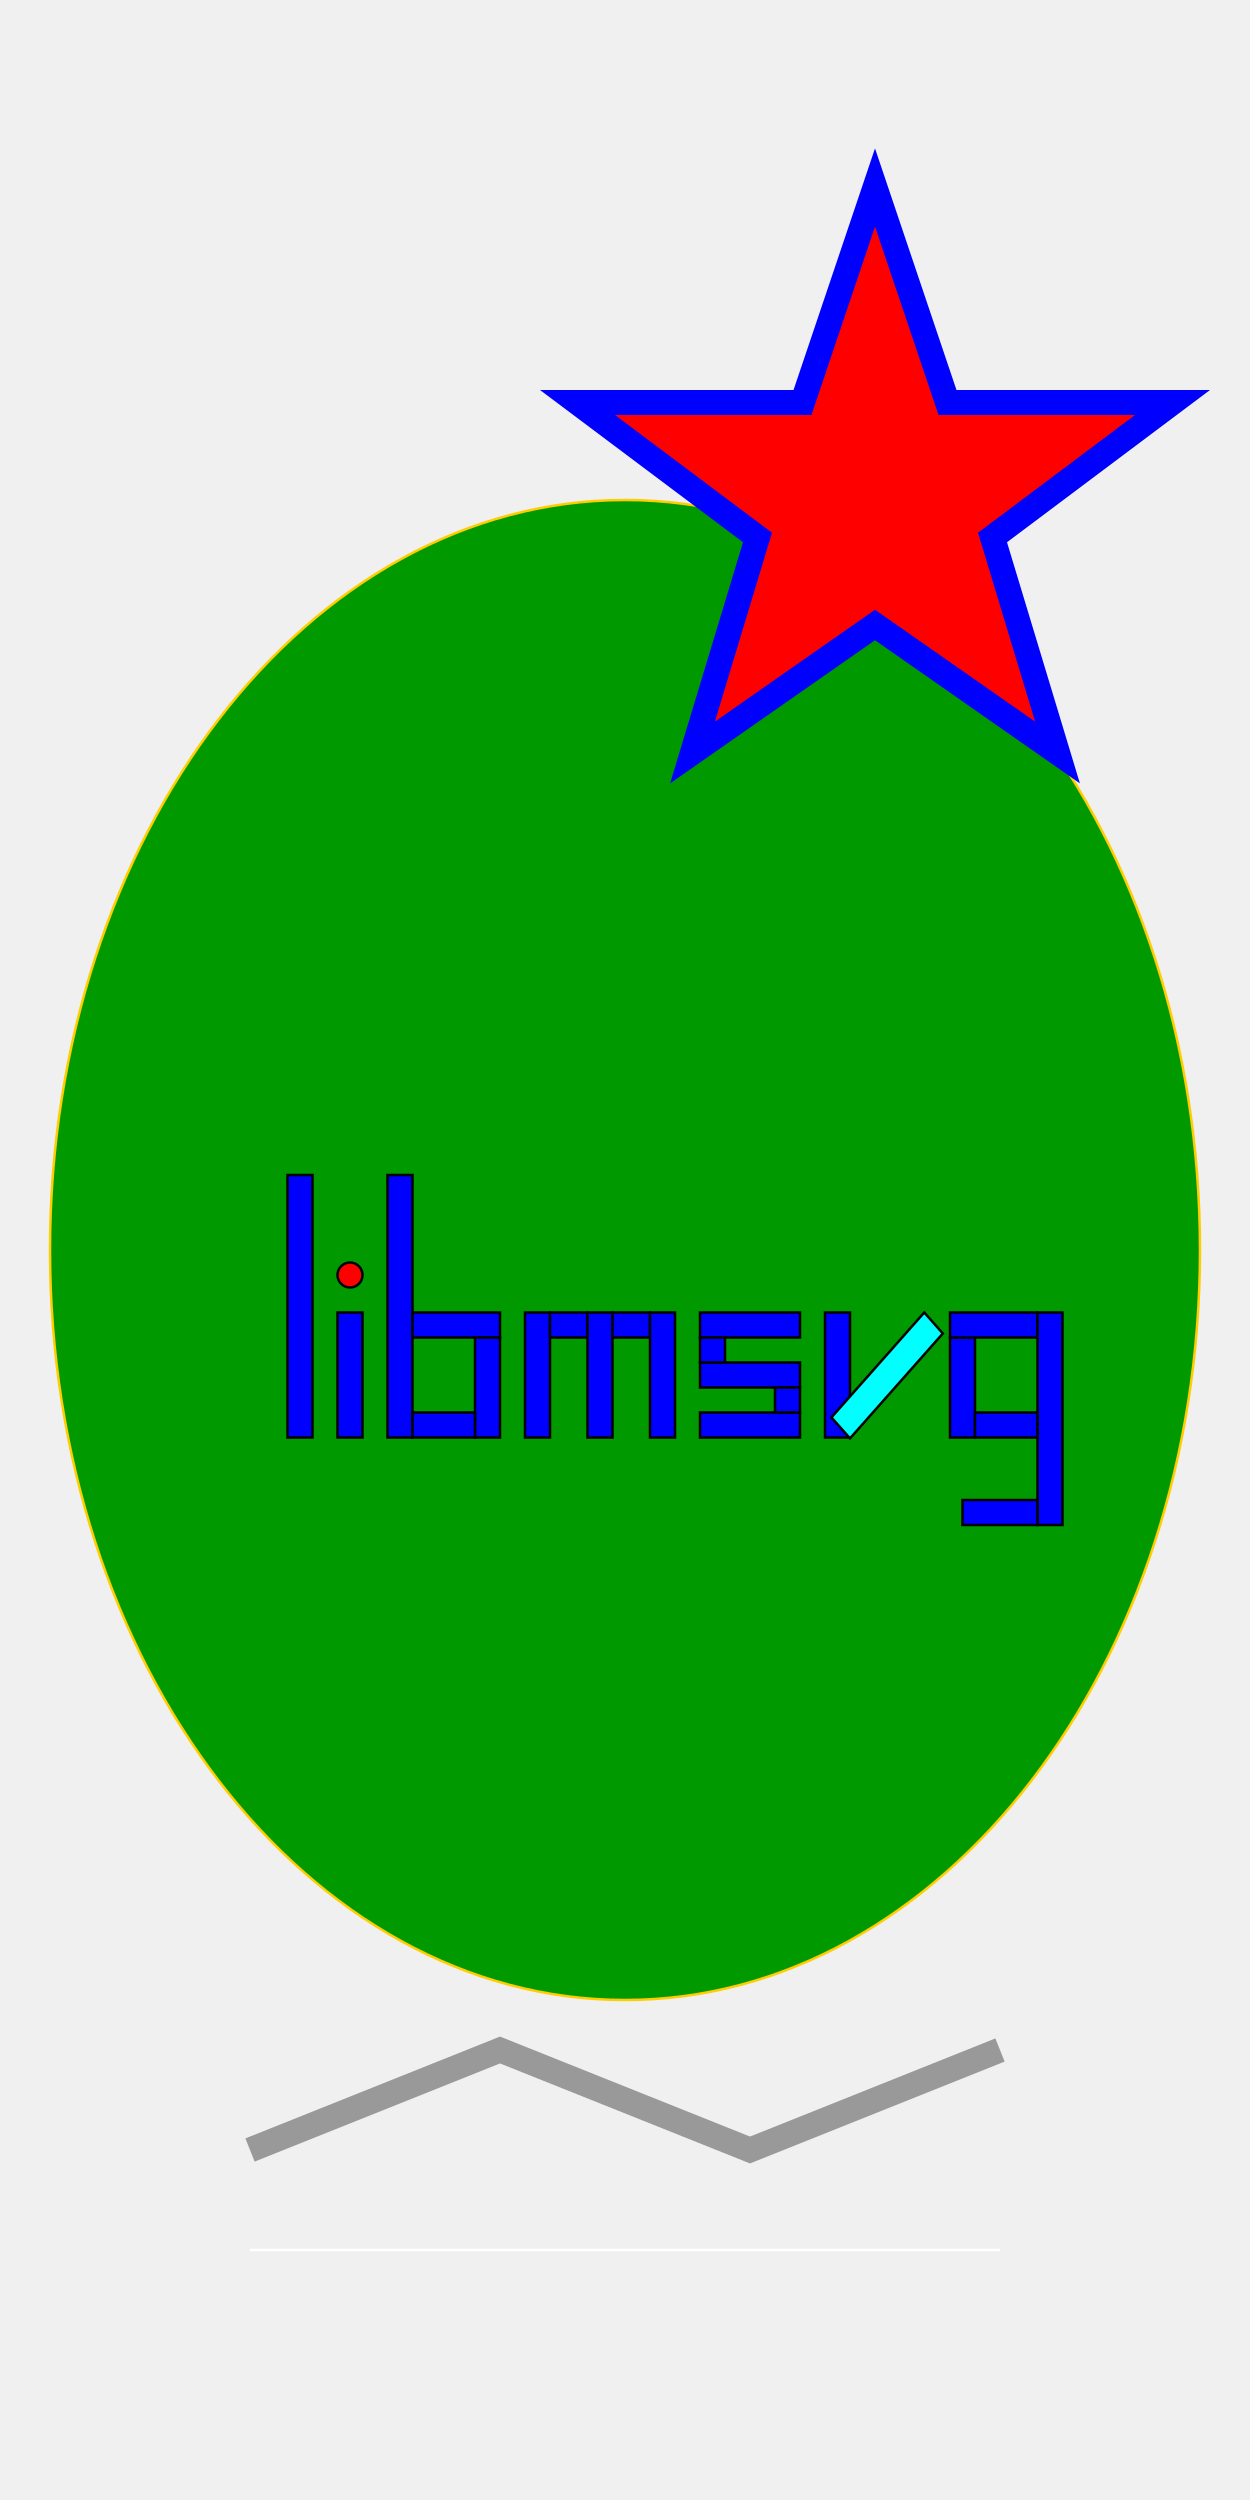
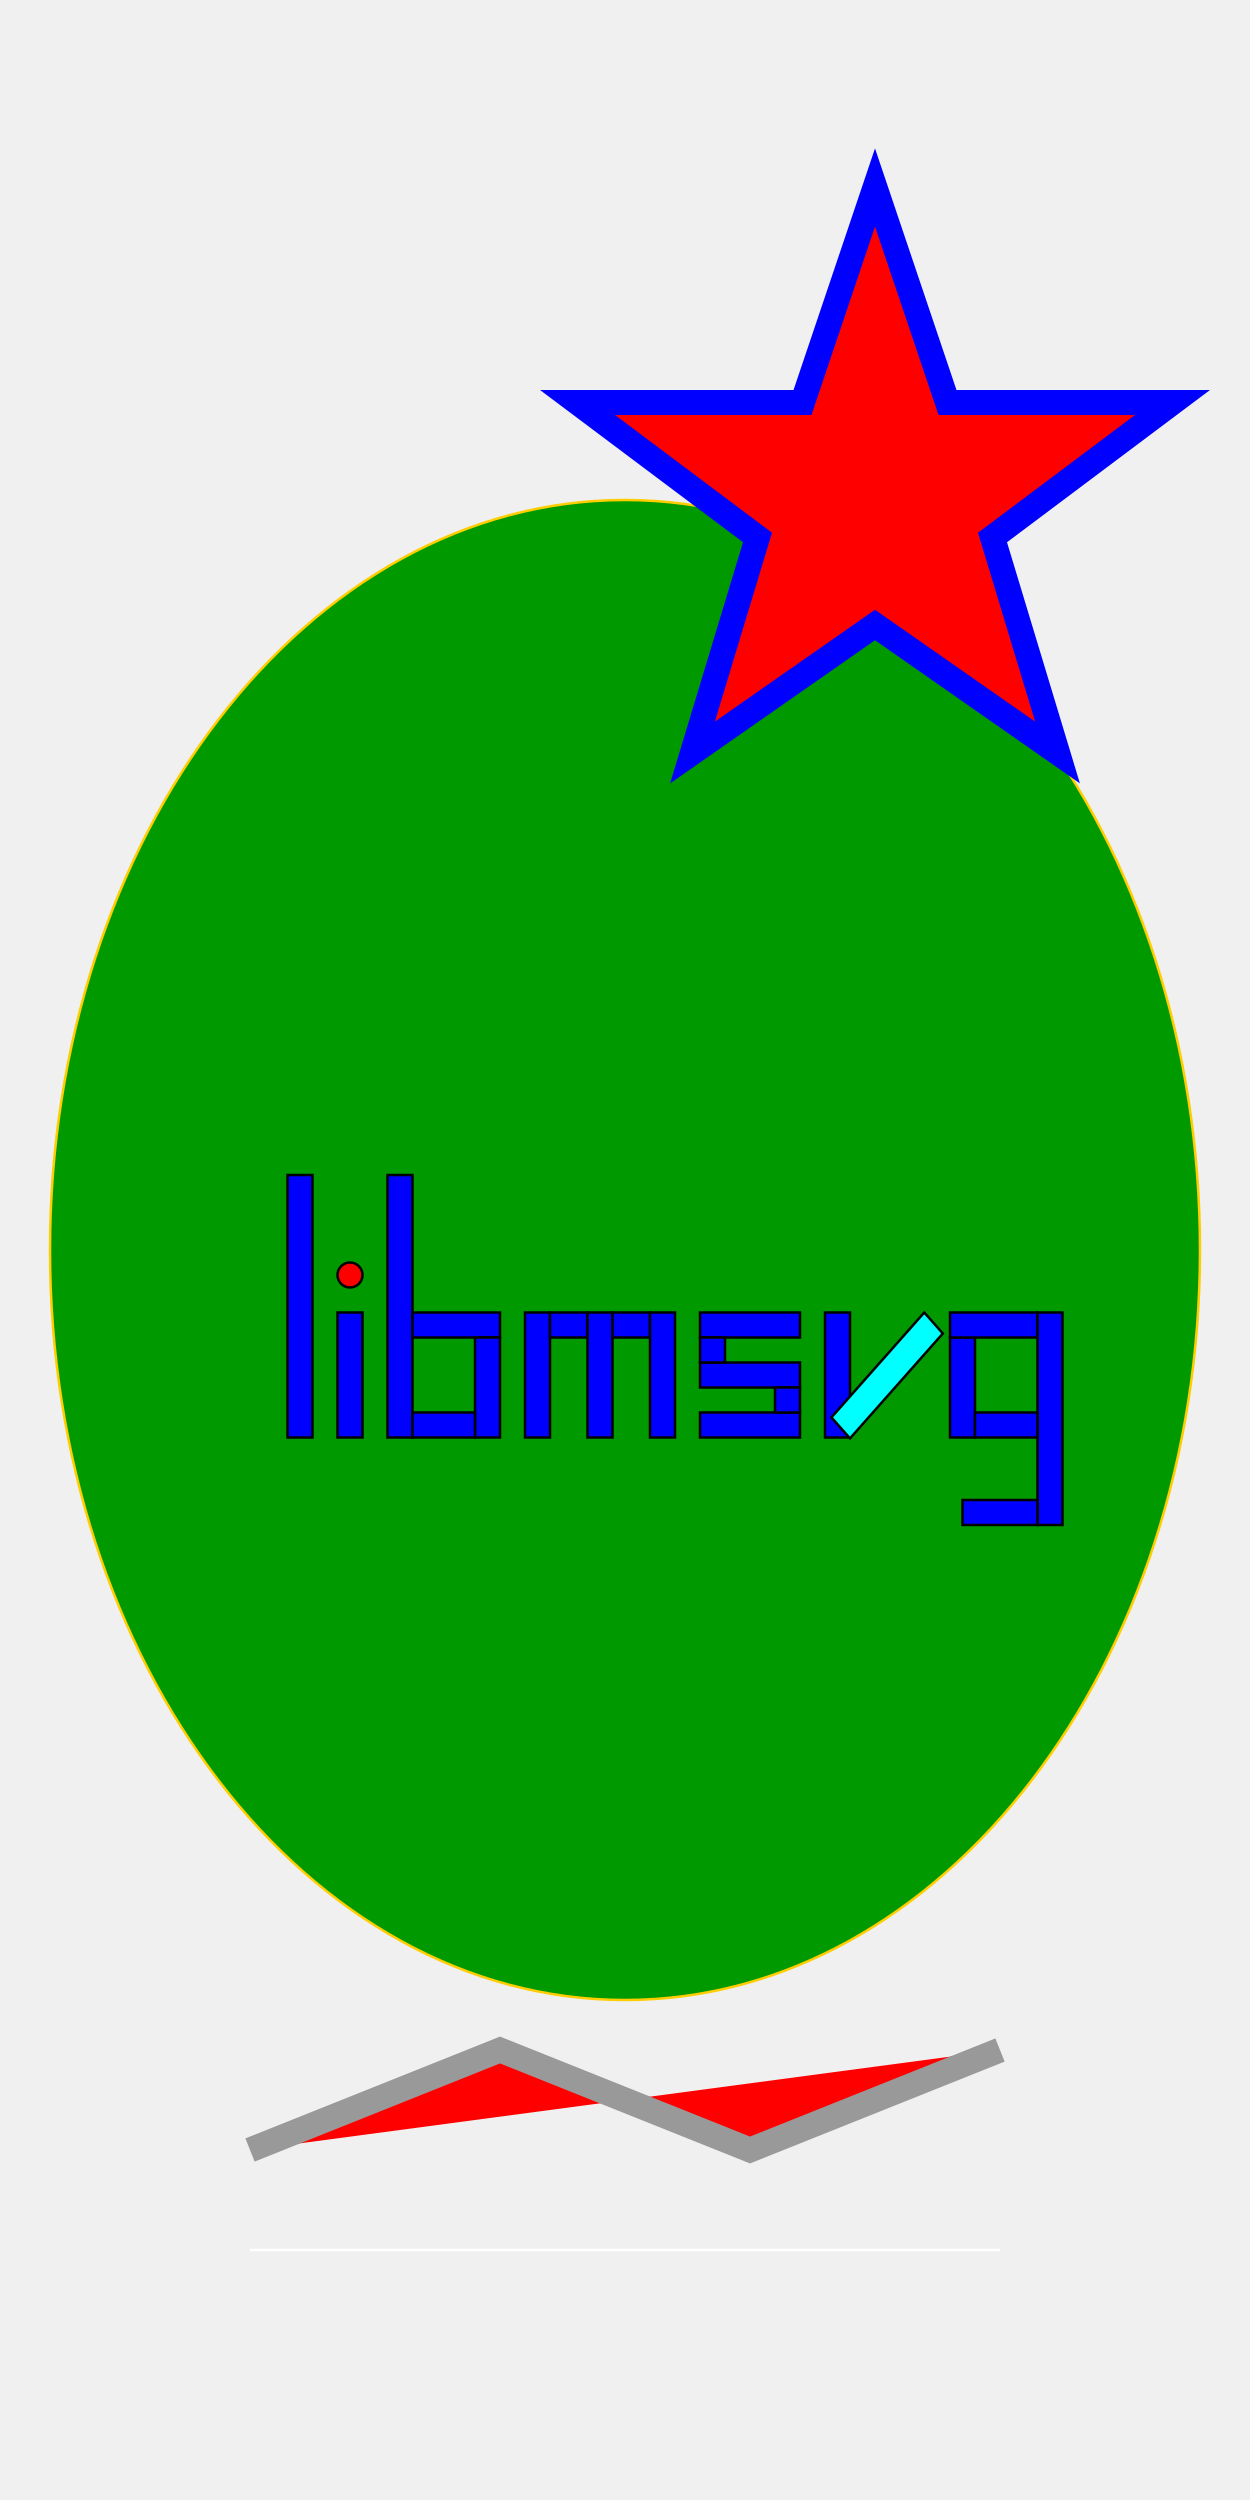
<svg xmlns="http://www.w3.org/2000/svg" version="1.2" baseProfile="tiny" viewBox="0 0 500 1000">
  <g id="layer1">
    <ellipse fill="#009900" stroke="#ffcd00" cx="250" cy="500" rx="230" ry="300" />
    <polygon fill="#ff0000" stroke="#0000ff" stroke-width="10" points="350,75  379,161 469,161 397,215                423,301 350,250 277,301 303,215                231,161 321,161" />
    <line stroke="#ffffff" x1="100" y1="900" x2="400" y2="900" />
-     <polyline fill="none" stroke="#999999" stroke-width="10" points="100,860 200,820 300,860 400,820" />
+     <polyline fill="red" stroke="#999999" stroke-width="10" points="100,860 200,820 300,860 400,820" />
    <g id="letra_l">
      <rect fill="#0000ff" stroke="#000000" width="10" height="105" x="115" y="470" />
    </g>
    <g id="letra_i">
      <rect fill="#0000ff" stroke="#000000" width="10" height="50" x="135" y="525" />
      <circle fill="#ff0000" stroke="#000000" cx="140" cy="510" r="5" />
    </g>
    <g id="letra_b">
      <rect fill="#0000ff" stroke="#000000" width="10" height="105" x="155" y="470" />
      <rect fill="#0000ff" stroke="#000000" width="35" height="10" x="165" y="525" />
      <rect fill="#0000ff" stroke="#000000" width="10" height="40" x="190" y="535" />
      <rect fill="#0000ff" stroke="#000000" width="25" height="10" x="165" y="565" />
    </g>
    <g id="letra_m">
      <rect fill="#0000ff" stroke="#000000" width="10" height="50" x="210" y="525" />
      <rect fill="#0000ff" stroke="#000000" width="15" height="10" x="220" y="525" />
      <rect fill="#0000ff" stroke="#000000" width="10" height="50" x="235" y="525" />
      <rect fill="#0000ff" stroke="#000000" width="15" height="10" x="245" y="525" />
      <rect fill="#0000ff" stroke="#000000" width="10" height="50" x="260" y="525" />
    </g>
    <g id="letra_s">
      <rect fill="#0000ff" stroke="#000000" width="40" height="10" x="280" y="565" />
      <rect fill="#0000ff" stroke="#000000" width="40" height="10" x="280" y="525" />
      <rect fill="#0000ff" stroke="#000000" width="40" height="10" x="280" y="545" />
      <rect fill="#0000ff" stroke="#000000" width="10" height="10" x="280" y="535" />
      <rect fill="#0000ff" stroke="#000000" width="10" height="10" x="310" y="555" />
    </g>
    <g id="letra_v">
      <rect fill="#0000ff" stroke="#000000" width="10" height="50" x="330" y="525" />
      <rect fill="#00ffff" stroke="#000000" width="11.207" height="56.033" x="629.46" y="71.571" transform="matrix(0.6626861,0.7488973,-0.6626861,0.7488973,0,0)" />
    </g>
    <g id="letra_g">
      <rect fill="#0000ff" stroke="#000000" width="10" height="40" x="380" y="535" />
      <rect fill="#0000ff" stroke="#000000" width="35" height="10" x="380" y="525" />
      <rect fill="#0000ff" stroke="#000000" width="10" height="85" x="415" y="525" />
      <rect fill="#0000ff" stroke="#000000" width="25" height="10" x="390" y="565" />
      <rect fill="#0000ff" stroke="#000000" width="30" height="10" x="385" y="600" />
    </g>
  </g>
</svg>
